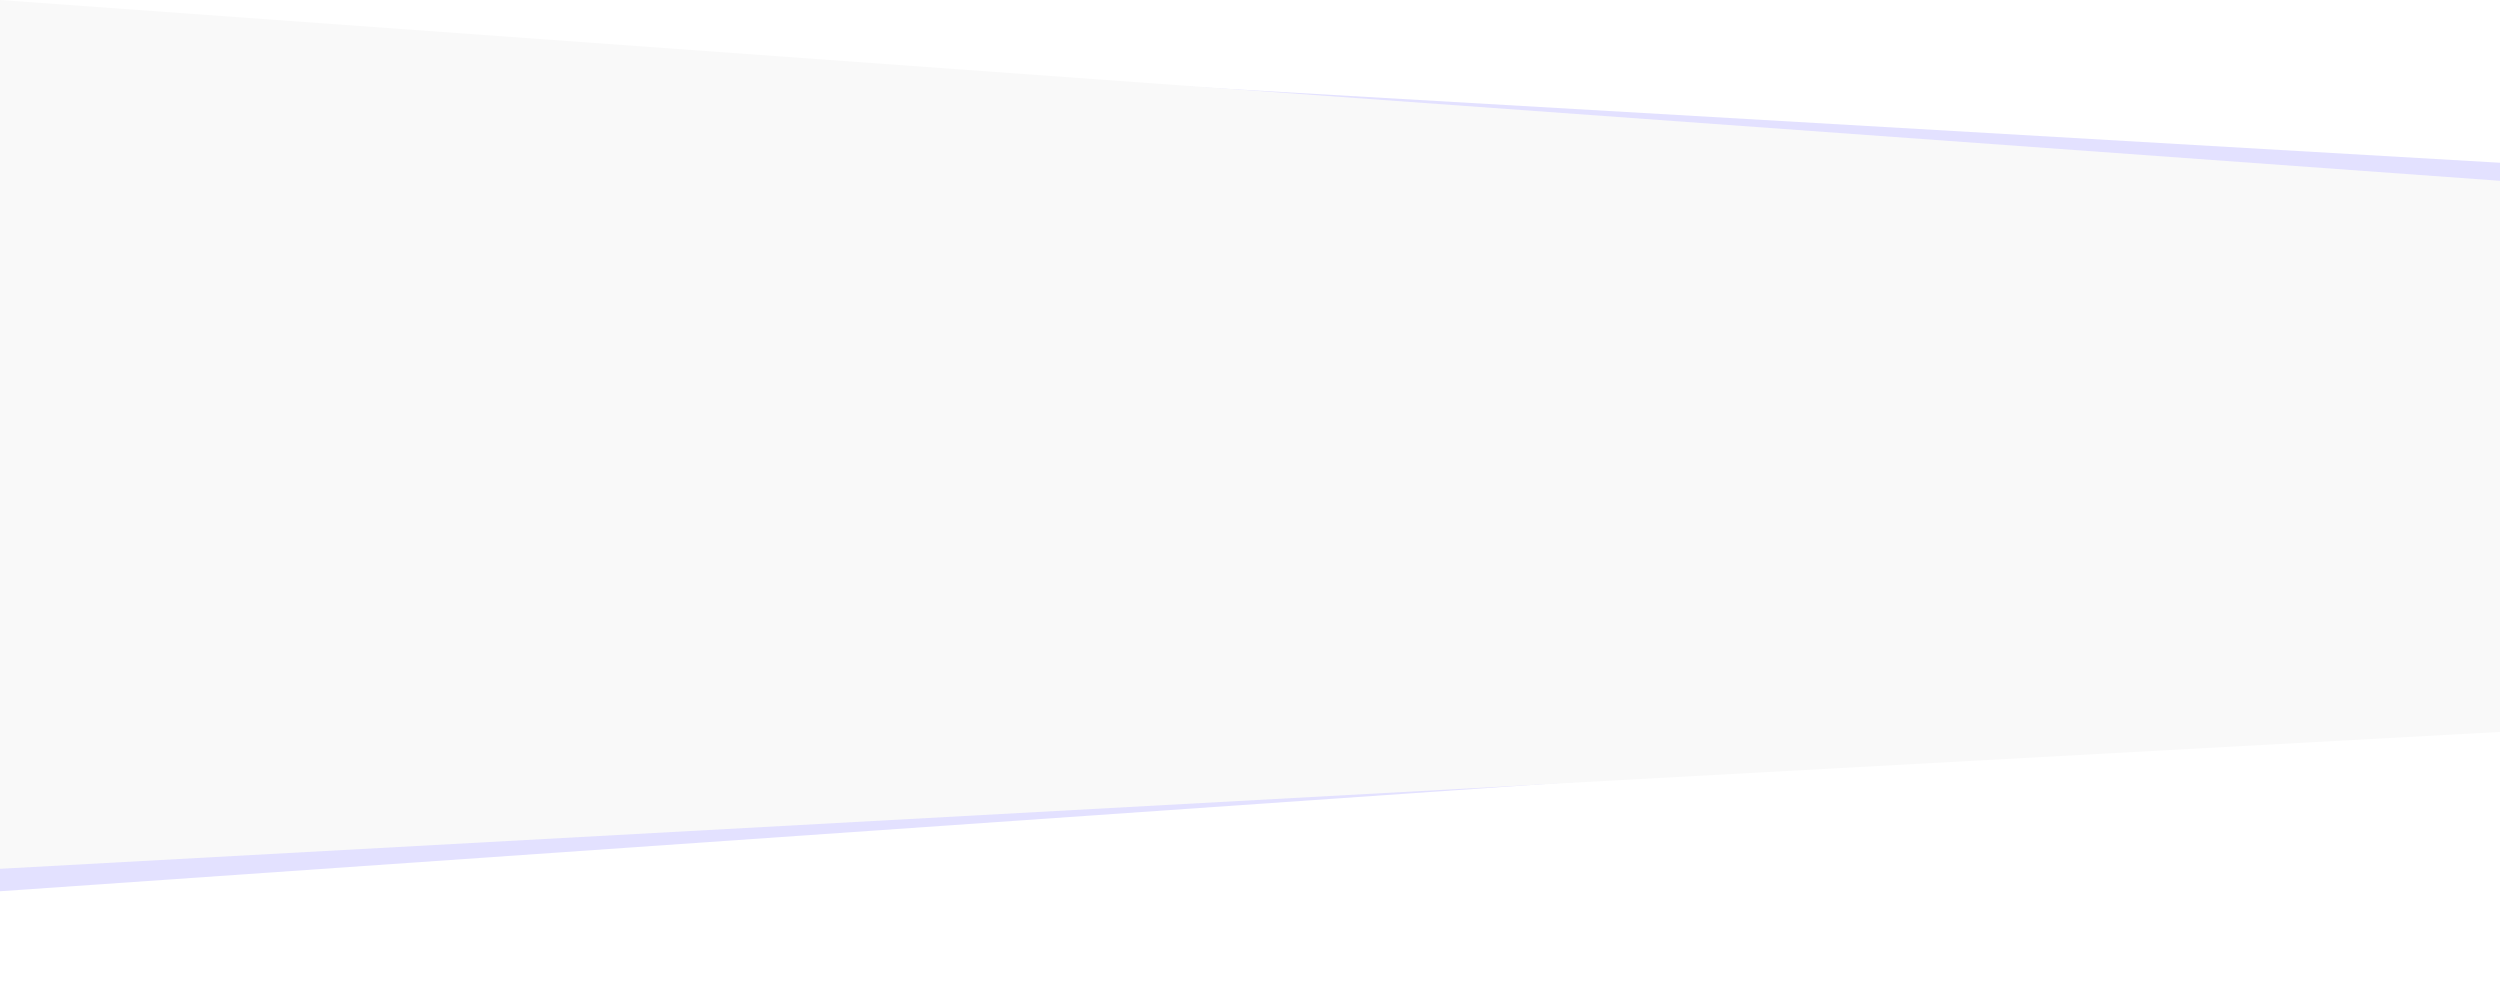
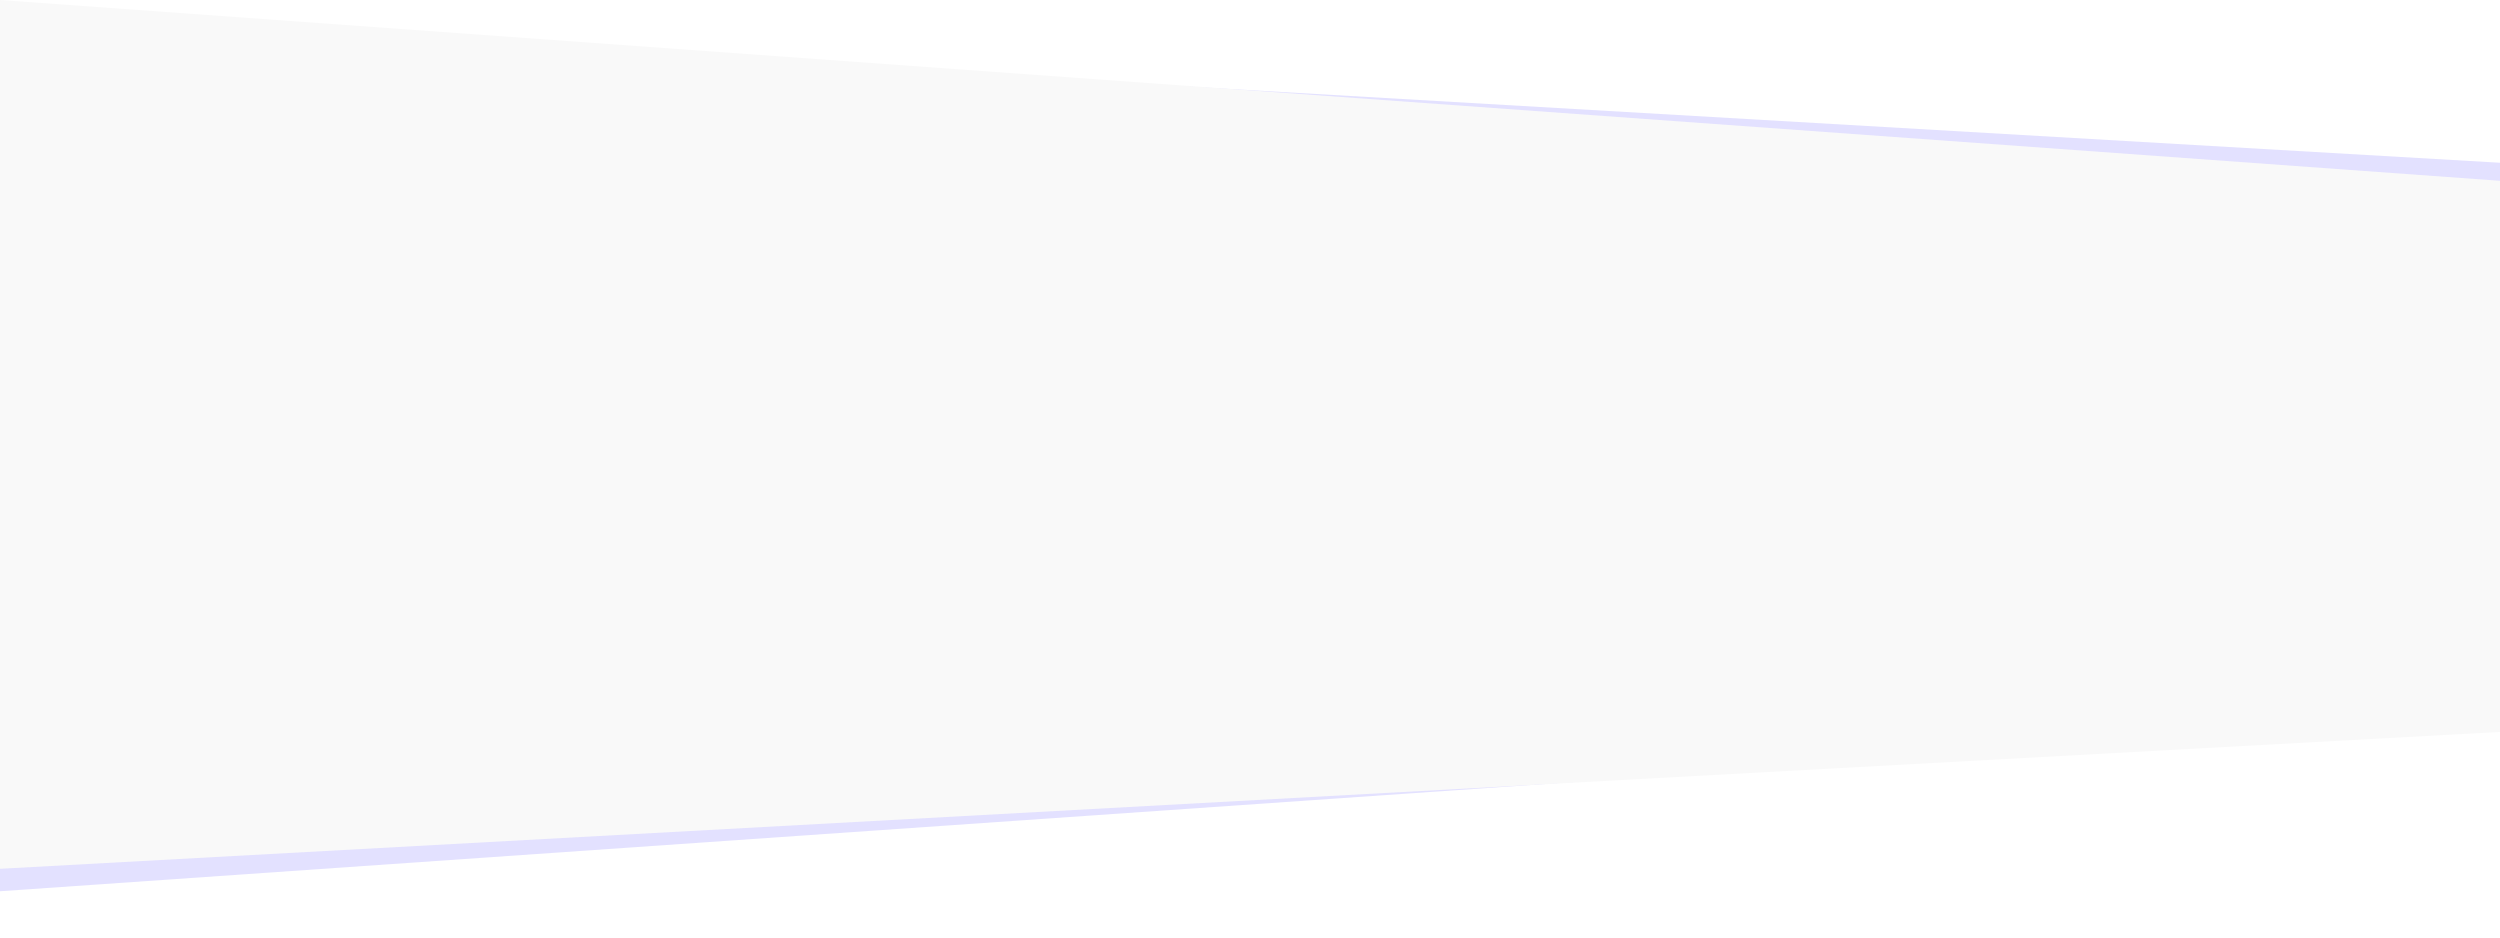
- <svg xmlns="http://www.w3.org/2000/svg" width="100%" height="100%" viewBox=" 0 0 2000 800" fill="none" preserveAspectRatio="none">
+ <svg xmlns="http://www.w3.org/2000/svg" width="100%" height="100%" viewBox=" 0 0 2000 750" fill="none" preserveAspectRatio="none">
  <path d="M557 46.406L2100 136.005V152.929L557 145.582V46.406Z" fill="#E3E1FF" />
  <path d="M0 613.824L1530 591.675L1292 623.316L0 713V613.824Z" fill="#E3E1FF" />
  <path d="M0 0L2100 151.874V580.074L0 695.034V0Z" fill="#F9F9F9" />
</svg>
